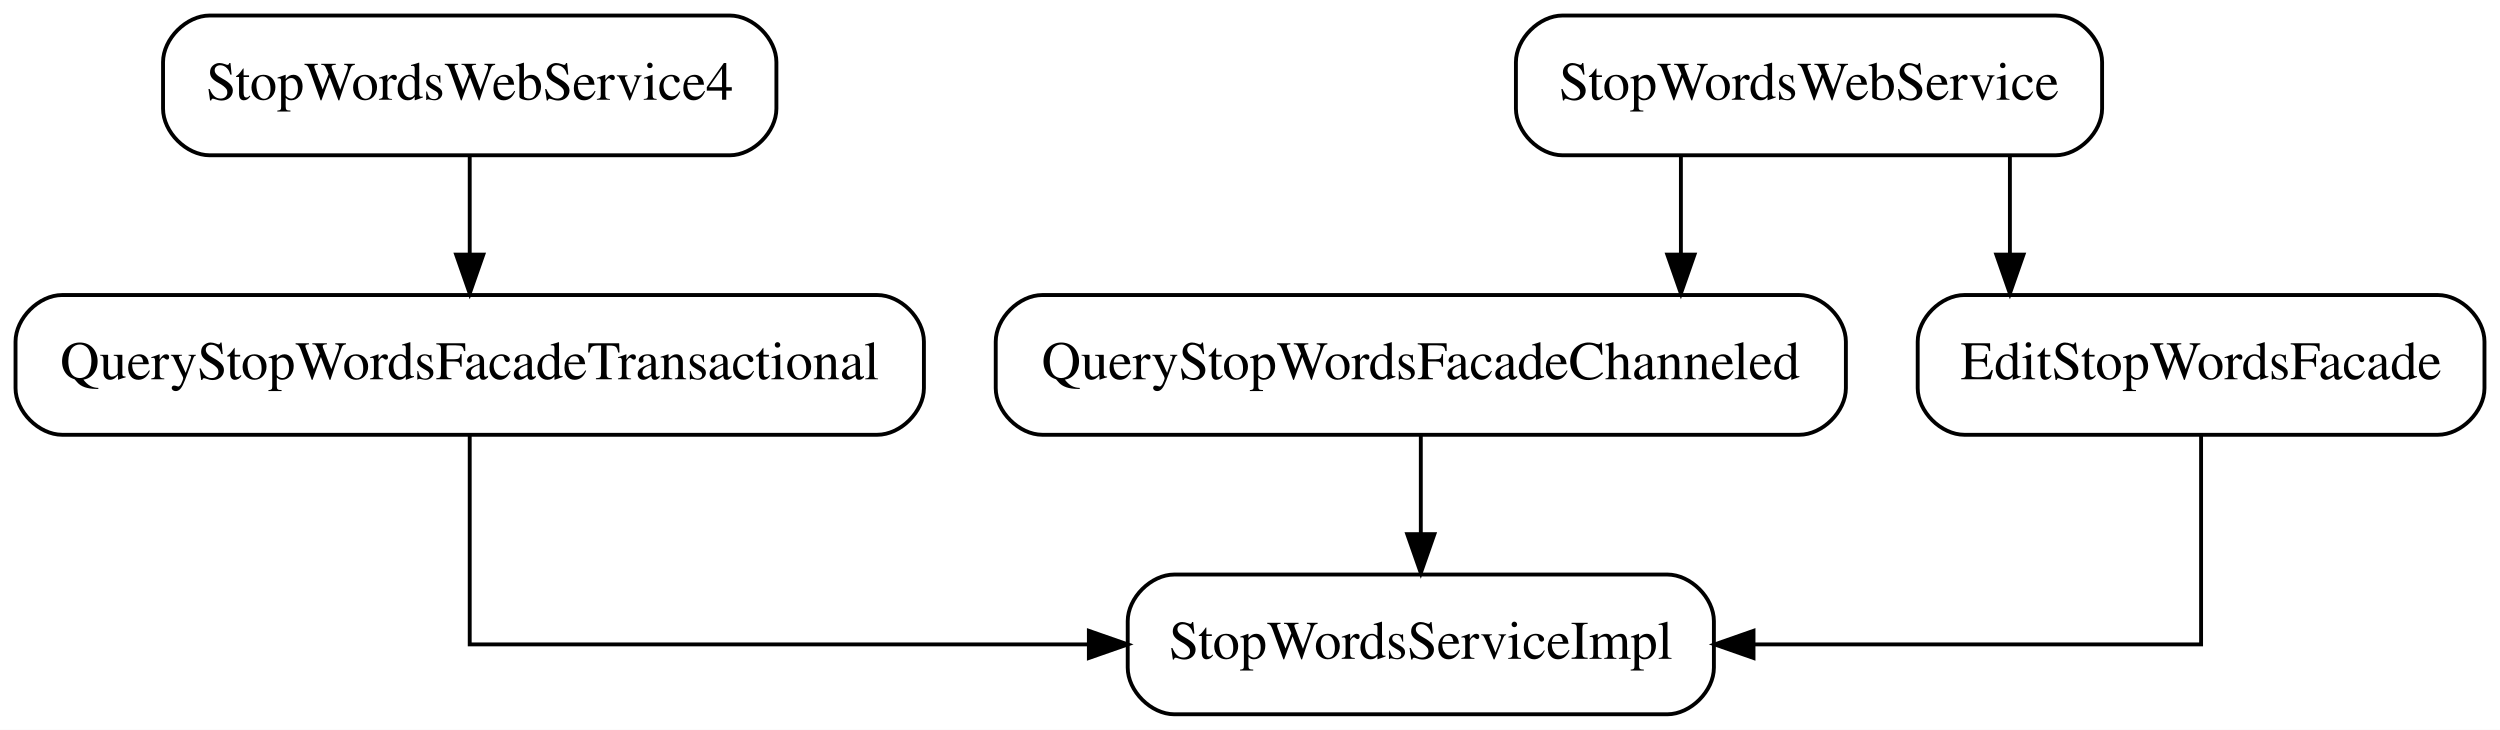
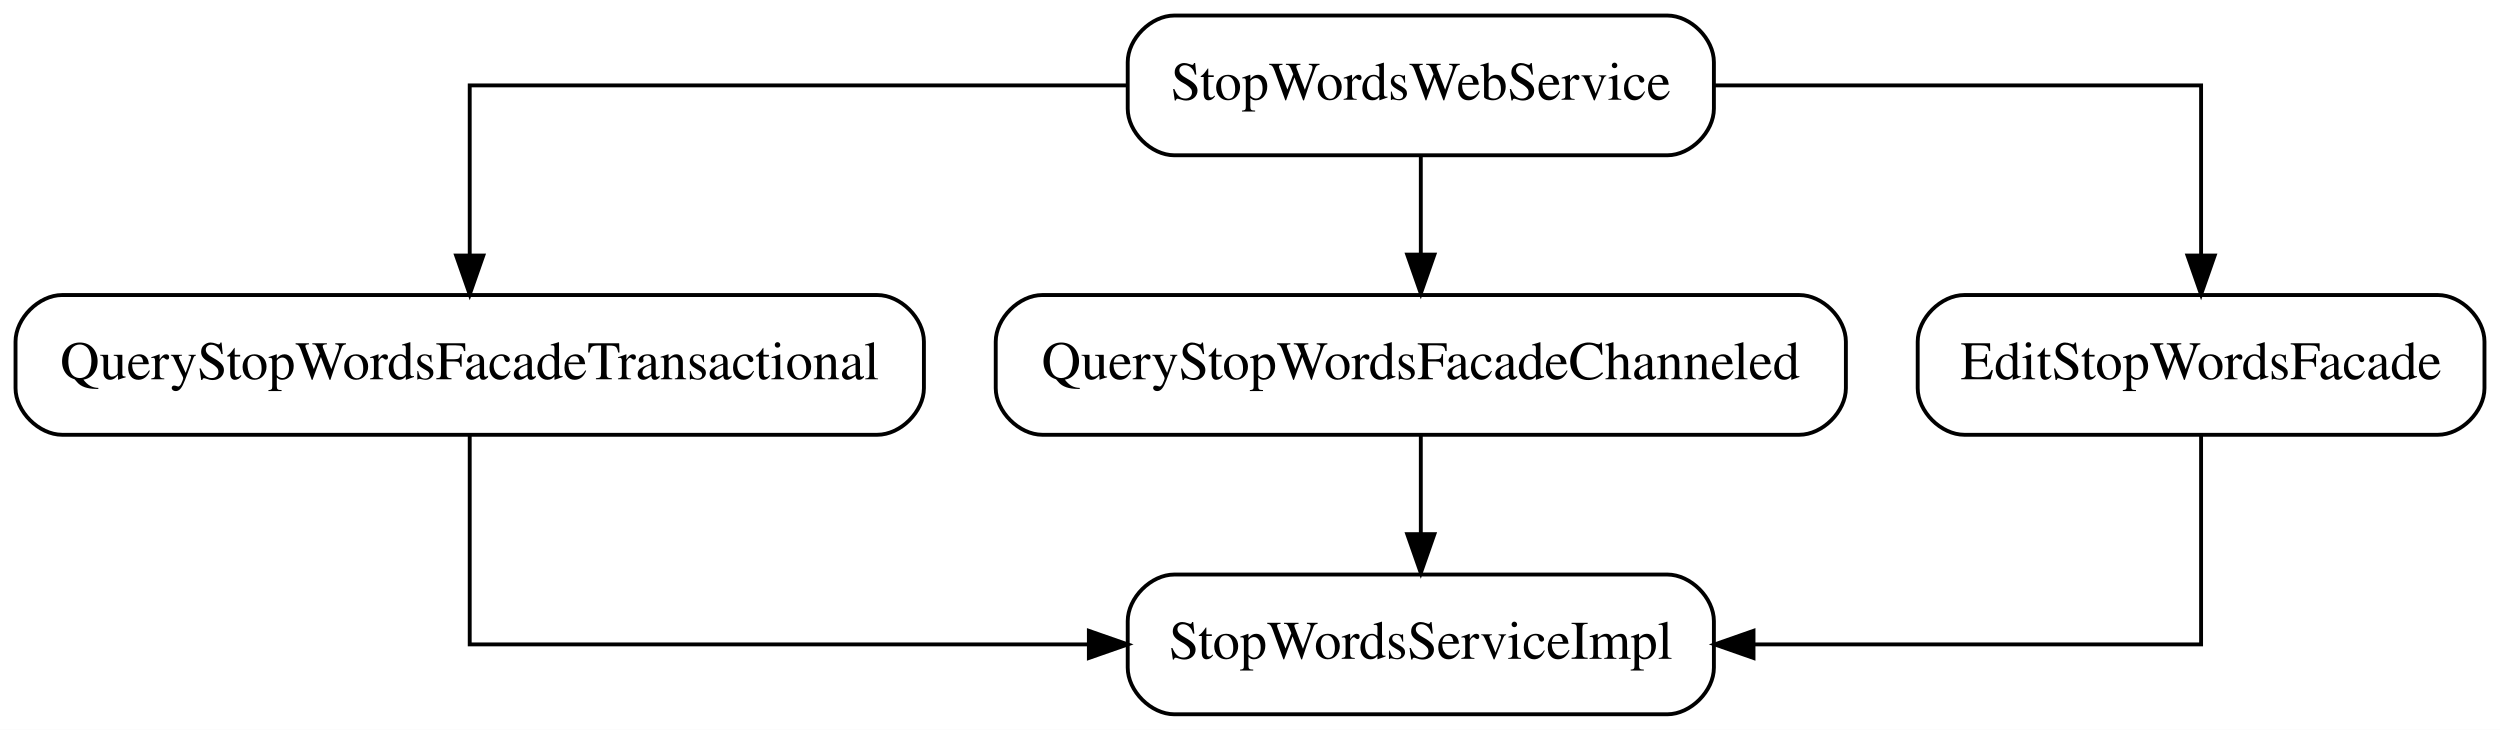
<svg xmlns="http://www.w3.org/2000/svg" width="644pt" height="188pt" viewBox="0.00 0.00 644.00 188.00">
  <g id="graph0" class="graph" transform="scale(1 1) rotate(0) translate(4 184)">
    <polygon fill="#ffffff" stroke="transparent" points="-4,4 -4,-184 640,-184 640,4 -4,4" />
    <g id="node1" class="node">
-       <path fill="none" stroke="#000000" d="M184,-180C184,-180 50,-180 50,-180 44,-180 38,-174 38,-168 38,-168 38,-156 38,-156 38,-150 44,-144 50,-144 50,-144 184,-144 184,-144 190,-144 196,-150 196,-156 196,-156 196,-168 196,-168 196,-174 190,-180 184,-180" />
-       <text text-anchor="middle" x="117" y="-158.3" font-family="Times,serif" font-size="14.00" fill="#000000">StopWordsWebService4</text>
+       <path fill="none" stroke="#000000" d="M425.5,-180C425.5,-180 298.5,-180 298.5,-180 292.5,-180 286.5,-174 286.5,-168 286.5,-168 286.5,-156 286.5,-156 286.5,-150 292.5,-144 298.5,-144 298.5,-144 425.5,-144 425.5,-144 431.5,-144 437.5,-150 437.5,-156 437.5,-156 437.5,-168 437.5,-168 437.5,-174 431.5,-180 425.5,-180" />
+       <text text-anchor="middle" x="362" y="-158.3" font-family="Times,serif" font-size="14.00" fill="#000000">StopWordsWebService</text>
    </g>
    <g id="node2" class="node">
      <path fill="none" stroke="#000000" d="M222,-108C222,-108 12,-108 12,-108 6,-108 0,-102 0,-96 0,-96 0,-84 0,-84 0,-78 6,-72 12,-72 12,-72 222,-72 222,-72 228,-72 234,-78 234,-84 234,-84 234,-96 234,-96 234,-102 228,-108 222,-108" />
      <text text-anchor="middle" x="117" y="-86.3" font-family="Times,serif" font-size="14.00" fill="#000000">QueryStopWordsFacadeTransactional</text>
    </g>
    <g id="edge1" class="edge">
-       <path fill="none" stroke="#000000" d="M117,-143.831C117,-143.831 117,-118.413 117,-118.413" />
-       <polygon fill="#000000" stroke="#000000" points="120.5,-118.413 117,-108.413 113.5,-118.413 120.5,-118.413" />
+       <path fill="none" stroke="#000000" d="M286.493,-162C214.506,-162 117,-162 117,-162 117,-162 117,-118.169 117,-118.169" />
+       <polygon fill="#000000" stroke="#000000" points="120.5,-118.169 117,-108.169 113.5,-118.169 120.5,-118.169" />
    </g>
-     <g id="node6" class="node">
+     <g id="node3" class="node">
+       <path fill="none" stroke="#000000" d="M459.5,-108C459.5,-108 264.5,-108 264.5,-108 258.5,-108 252.5,-102 252.5,-96 252.5,-96 252.5,-84 252.5,-84 252.5,-78 258.5,-72 264.5,-72 264.5,-72 459.5,-72 459.5,-72 465.5,-72 471.5,-78 471.5,-84 471.5,-84 471.5,-96 471.5,-96 471.5,-102 465.5,-108 459.5,-108" />
+       <text text-anchor="middle" x="362" y="-86.3" font-family="Times,serif" font-size="14.00" fill="#000000">QueryStopWordsFacadeChanneled</text>
+     </g>
+     <g id="edge2" class="edge">
+       <path fill="none" stroke="#000000" d="M362,-143.831C362,-143.831 362,-118.413 362,-118.413" />
+       <polygon fill="#000000" stroke="#000000" points="365.5,-118.413 362,-108.413 358.5,-118.413 365.5,-118.413" />
+     </g>
+     <g id="node4" class="node">
+       <path fill="none" stroke="#000000" d="M624,-108C624,-108 502,-108 502,-108 496,-108 490,-102 490,-96 490,-96 490,-84 490,-84 490,-78 496,-72 502,-72 502,-72 624,-72 624,-72 630,-72 636,-78 636,-84 636,-84 636,-96 636,-96 636,-102 630,-108 624,-108" />
+       <text text-anchor="middle" x="563" y="-86.3" font-family="Times,serif" font-size="14.00" fill="#000000">EditStopWordsFacade</text>
+     </g>
+     <g id="edge3" class="edge">
+       <path fill="none" stroke="#000000" d="M437.703,-162C494.68,-162 563,-162 563,-162 563,-162 563,-118.169 563,-118.169" />
+       <polygon fill="#000000" stroke="#000000" points="566.5,-118.169 563,-108.169 559.5,-118.169 566.5,-118.169" />
+     </g>
+     <g id="node5" class="node">
      <path fill="none" stroke="#000000" d="M425.5,-36C425.5,-36 298.5,-36 298.5,-36 292.5,-36 286.5,-30 286.5,-24 286.5,-24 286.5,-12 286.5,-12 286.5,-6 292.5,0 298.5,0 298.5,0 425.5,0 425.5,0 431.5,0 437.5,-6 437.5,-12 437.5,-12 437.5,-24 437.5,-24 437.5,-30 431.5,-36 425.5,-36" />
      <text text-anchor="middle" x="362" y="-14.3" font-family="Times,serif" font-size="14.00" fill="#000000">StopWordsServiceImpl</text>
    </g>
    <g id="edge4" class="edge">
      <path fill="none" stroke="#000000" d="M117,-71.831C117,-50.502 117,-18 117,-18 117,-18 276.493,-18 276.493,-18" />
      <polygon fill="#000000" stroke="#000000" points="276.493,-21.5 286.493,-18 276.493,-14.5 276.493,-21.5" />
-     </g>
-     <g id="node3" class="node">
-       <path fill="none" stroke="#000000" d="M525.5,-180C525.5,-180 398.5,-180 398.5,-180 392.5,-180 386.5,-174 386.5,-168 386.5,-168 386.5,-156 386.5,-156 386.5,-150 392.5,-144 398.5,-144 398.5,-144 525.5,-144 525.5,-144 531.5,-144 537.5,-150 537.5,-156 537.5,-156 537.5,-168 537.5,-168 537.5,-174 531.5,-180 525.5,-180" />
-       <text text-anchor="middle" x="462" y="-158.3" font-family="Times,serif" font-size="14.00" fill="#000000">StopWordsWebService</text>
-     </g>
-     <g id="node4" class="node">
-       <path fill="none" stroke="#000000" d="M459.5,-108C459.5,-108 264.5,-108 264.5,-108 258.5,-108 252.5,-102 252.5,-96 252.5,-96 252.5,-84 252.5,-84 252.5,-78 258.5,-72 264.5,-72 264.5,-72 459.5,-72 459.5,-72 465.5,-72 471.5,-78 471.5,-84 471.5,-84 471.5,-96 471.5,-96 471.5,-102 465.5,-108 459.5,-108" />
-       <text text-anchor="middle" x="362" y="-86.3" font-family="Times,serif" font-size="14.00" fill="#000000">QueryStopWordsFacadeChanneled</text>
-     </g>
-     <g id="edge2" class="edge">
-       <path fill="none" stroke="#000000" d="M429,-143.831C429,-143.831 429,-118.413 429,-118.413" />
-       <polygon fill="#000000" stroke="#000000" points="432.5,-118.413 429,-108.413 425.5,-118.413 432.5,-118.413" />
-     </g>
-     <g id="node5" class="node">
-       <path fill="none" stroke="#000000" d="M624,-108C624,-108 502,-108 502,-108 496,-108 490,-102 490,-96 490,-96 490,-84 490,-84 490,-78 496,-72 502,-72 502,-72 624,-72 624,-72 630,-72 636,-78 636,-84 636,-84 636,-96 636,-96 636,-102 630,-108 624,-108" />
-       <text text-anchor="middle" x="563" y="-86.3" font-family="Times,serif" font-size="14.00" fill="#000000">EditStopWordsFacade</text>
-     </g>
-     <g id="edge3" class="edge">
-       <path fill="none" stroke="#000000" d="M513.75,-143.831C513.75,-143.831 513.75,-118.413 513.75,-118.413" />
-       <polygon fill="#000000" stroke="#000000" points="517.25,-118.413 513.75,-108.413 510.25,-118.413 517.25,-118.413" />
    </g>
    <g id="edge5" class="edge">
      <path fill="none" stroke="#000000" d="M362,-71.831C362,-71.831 362,-46.413 362,-46.413" />
      <polygon fill="#000000" stroke="#000000" points="365.5,-46.413 362,-36.413 358.5,-46.413 365.5,-46.413" />
    </g>
    <g id="edge6" class="edge">
      <path fill="none" stroke="#000000" d="M563,-71.831C563,-50.502 563,-18 563,-18 563,-18 447.703,-18 447.703,-18" />
      <polygon fill="#000000" stroke="#000000" points="447.703,-14.5 437.703,-18 447.703,-21.5 447.703,-14.5" />
    </g>
  </g>
</svg>
